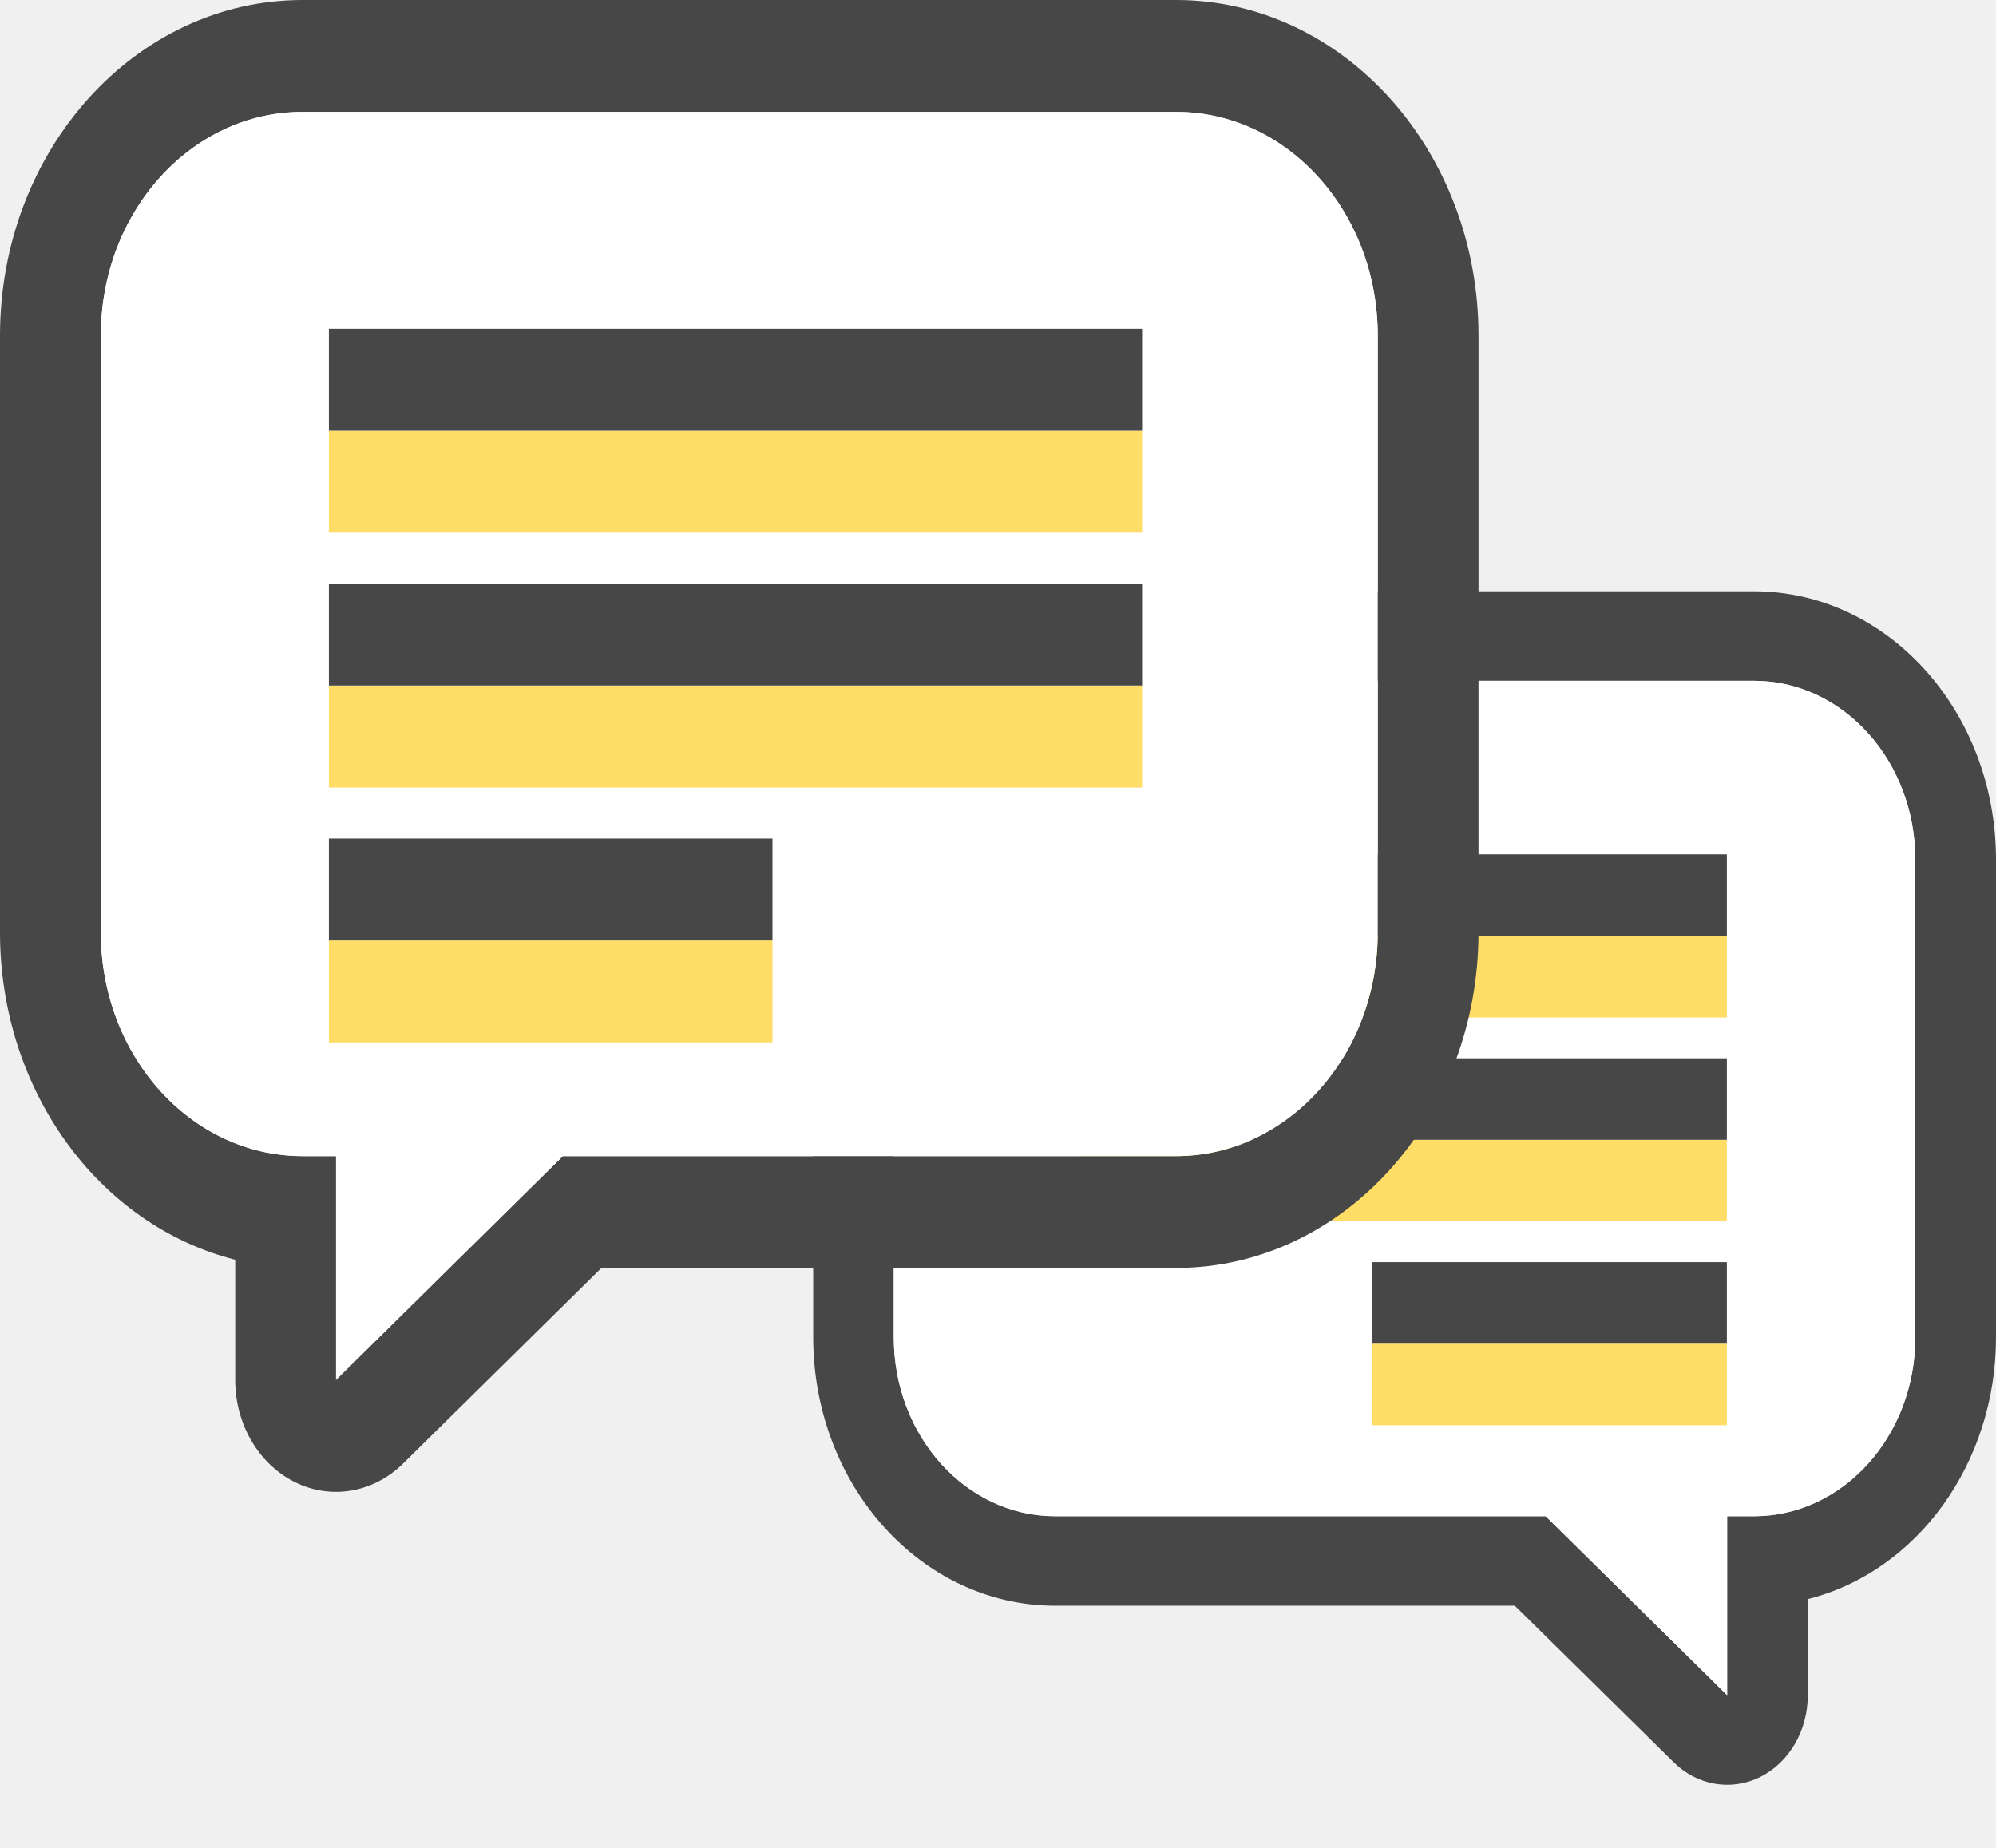
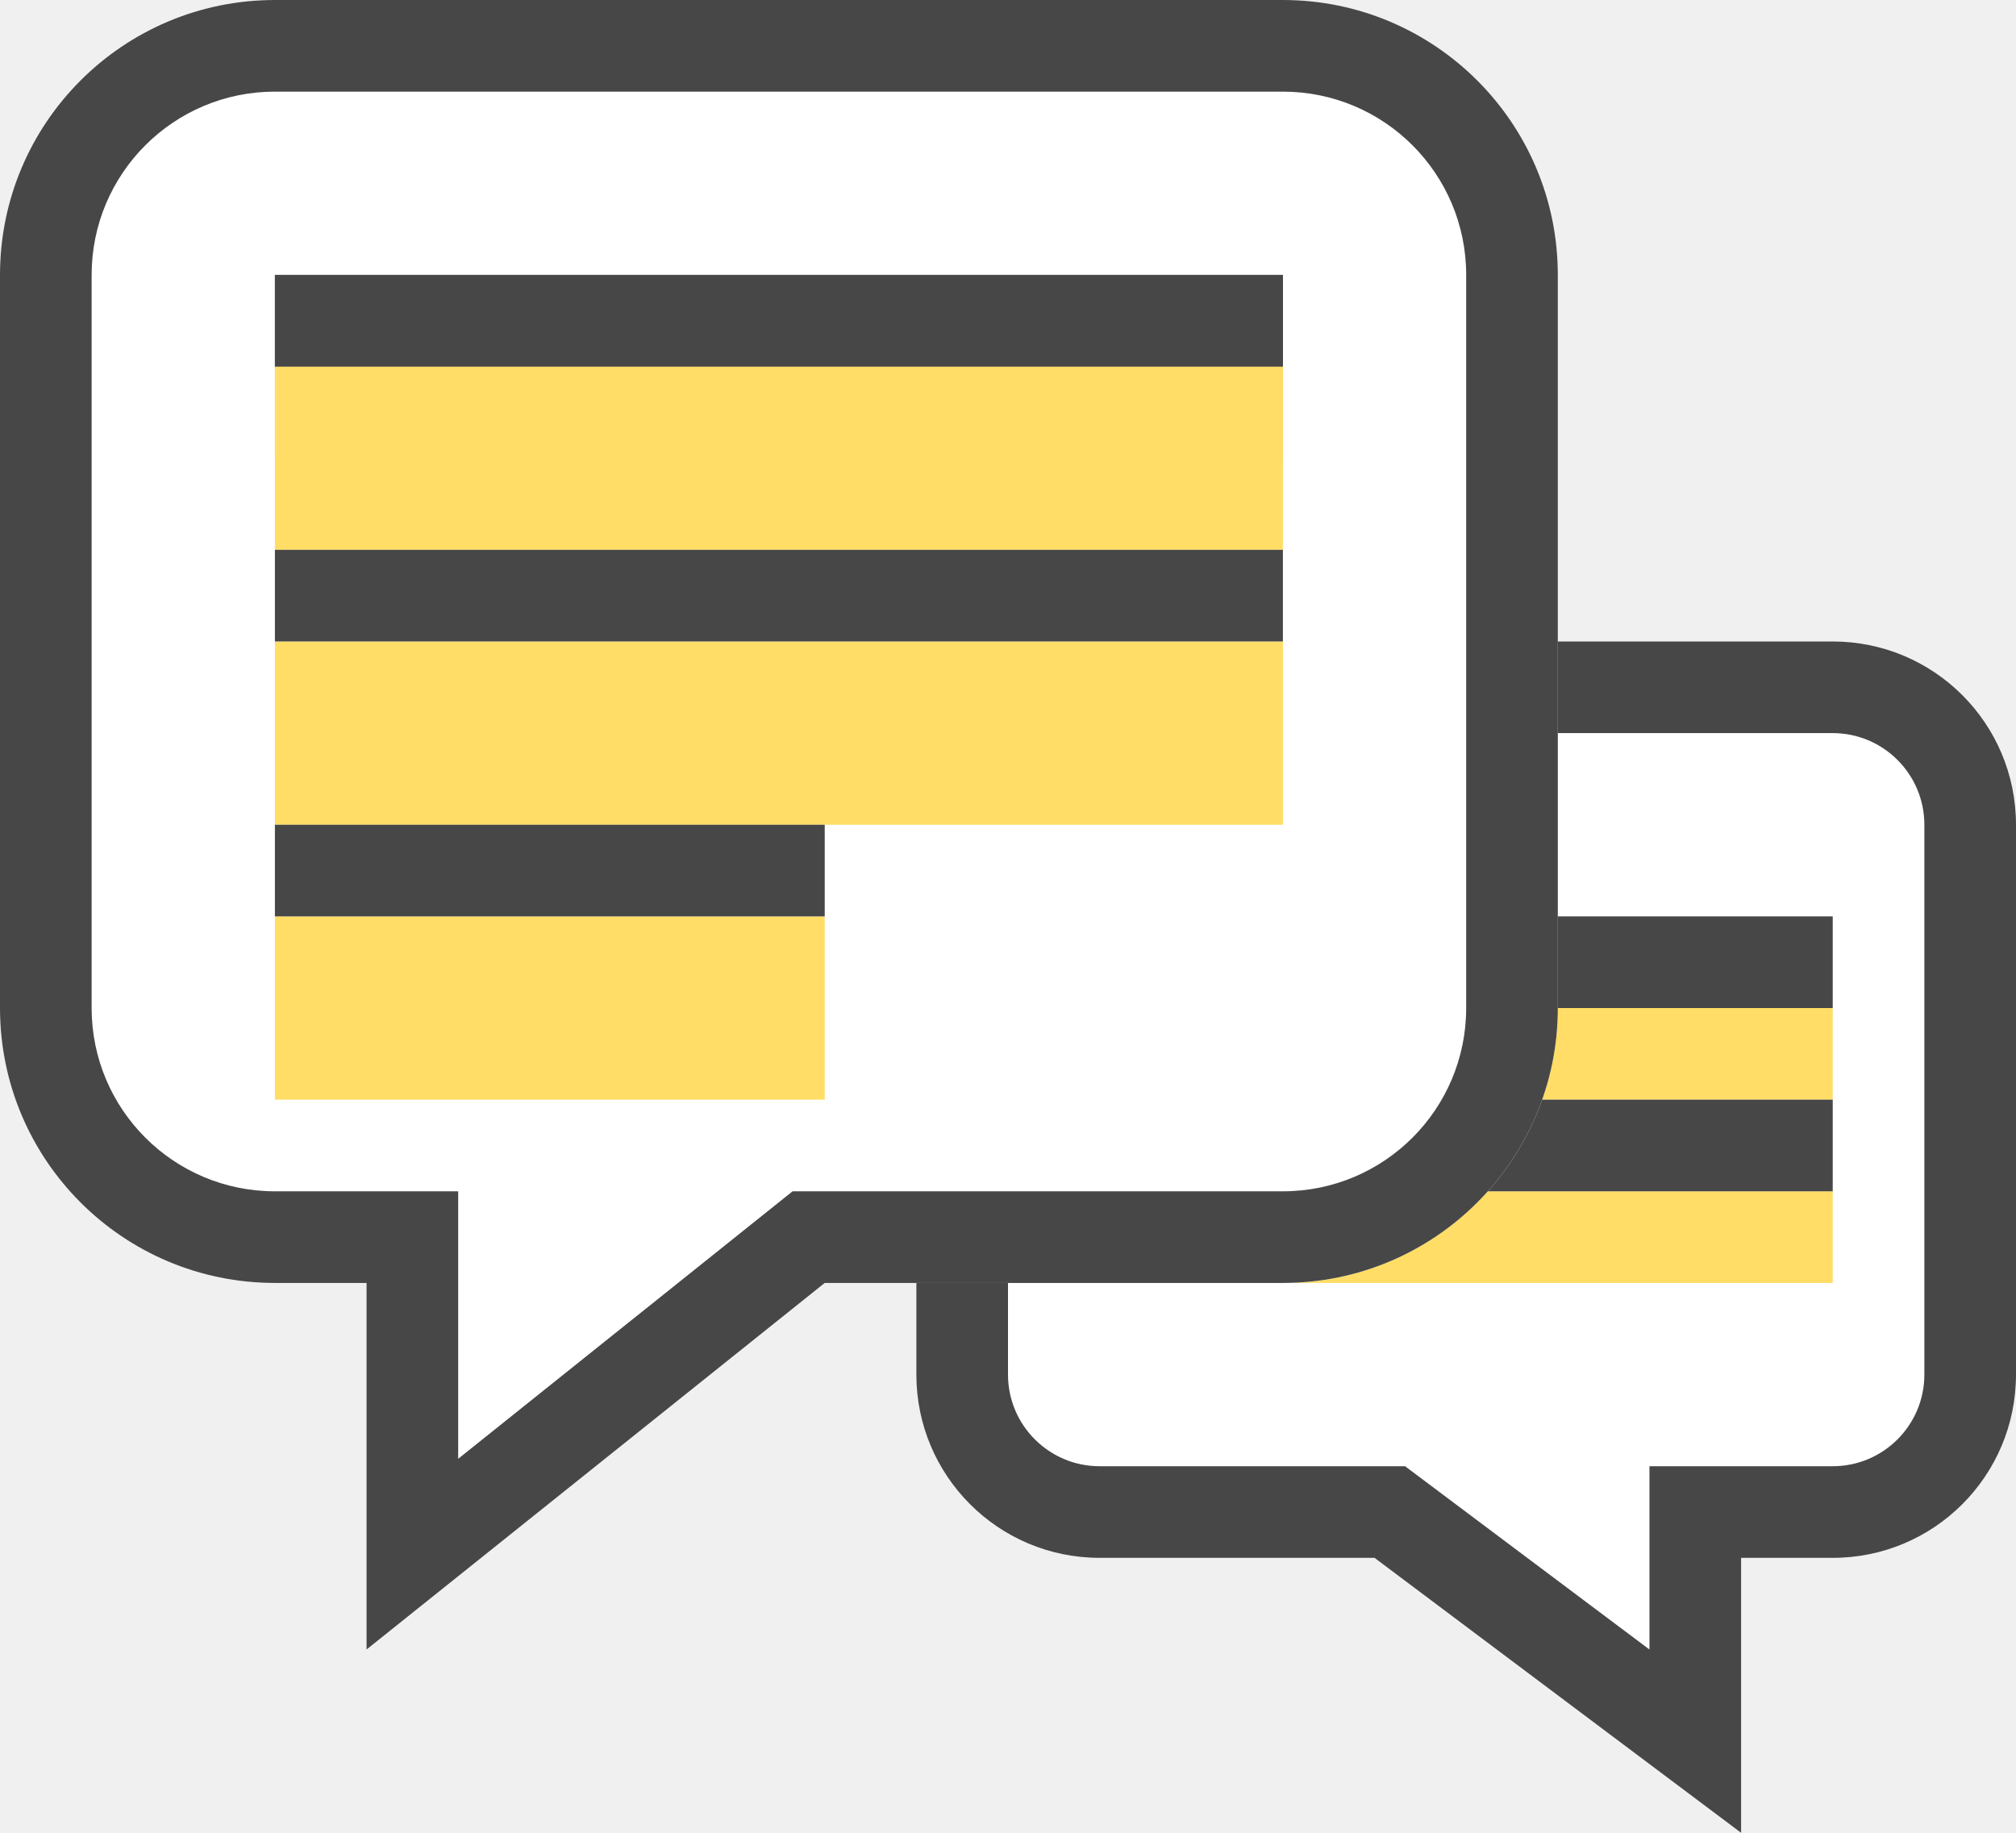
- <svg xmlns="http://www.w3.org/2000/svg" width="27" height="25" viewBox="0 0 27 25" fill="none">
-   <path fill-rule="evenodd" clip-rule="evenodd" d="M14.272 9.211C13.067 9.211 12.09 10.295 12.09 11.633V18.091C12.09 19.428 13.067 20.513 14.272 20.513H20.909L23.363 22.934V20.513H23.727C24.932 20.513 25.909 19.428 25.909 18.091V11.633C25.909 10.295 24.932 9.211 23.727 9.211H14.272V9.211ZM14.273 8H23.727C25.535 8 27 9.626 27 11.633V18.091C27.001 19.787 25.944 21.258 24.454 21.635V22.934C24.455 23.412 24.203 23.846 23.81 24.041C23.417 24.236 22.957 24.157 22.636 23.838L20.491 21.724H14.273C12.465 21.724 11 20.097 11 18.091V11.633C11 9.626 12.465 8 14.273 8Z" fill="#474747" />
-   <path fill-rule="evenodd" clip-rule="evenodd" d="M14.272 9.211C13.067 9.211 12.09 10.295 12.09 11.633V18.091C12.09 19.428 13.067 20.513 14.272 20.513H20.908L23.363 22.934V20.513H23.726C24.931 20.513 25.908 19.428 25.908 18.091V11.633C25.908 10.295 24.931 9.211 23.726 9.211H14.272V9.211Z" fill="white" />
-   <rect width="8.8" height="1.103" transform="matrix(-1 0 0 1 23.3594 12.6626)" fill="#FFDD66" />
-   <rect width="8.8" height="1.103" transform="matrix(-1 0 0 1 23.3594 15.4209)" fill="#FFDD66" />
-   <rect width="4.8" height="1.103" transform="matrix(-1 0 0 1 23.3594 18.1792)" fill="#FFDD66" />
-   <rect width="8.8" height="1.103" transform="matrix(-1 0 0 1 23.3594 11.5586)" fill="#474747" />
-   <rect width="8.8" height="1.103" transform="matrix(-1 0 0 1 23.3594 14.3174)" fill="#474747" />
-   <rect width="4.8" height="1.103" transform="matrix(-1 0 0 1 23.3594 17.0757)" fill="#474747" />
-   <path fill-rule="evenodd" clip-rule="evenodd" d="M15.91 1.513C17.416 1.513 18.637 2.869 18.637 4.541V12.613C18.637 14.285 17.416 15.641 15.91 15.641H7.614L4.546 18.668V15.641H4.092C2.585 15.641 1.364 14.285 1.364 12.613V4.541C1.364 2.869 2.585 1.513 4.092 1.513H15.91V1.513ZM15.909 0H4.091C1.832 0 6.47968e-07 2.033 6.47968e-07 4.541V12.614C-0.001 14.733 1.32 16.572 3.182 17.043V18.668C3.181 19.265 3.497 19.807 3.988 20.051C4.479 20.296 5.053 20.196 5.455 19.798L8.136 17.154H15.909C18.168 17.154 20 15.121 20 12.614V4.541C20 2.033 18.168 0 15.909 0Z" fill="#474747" />
-   <path fill-rule="evenodd" clip-rule="evenodd" d="M15.91 1.514C17.416 1.514 18.637 2.869 18.637 4.541V12.614C18.637 14.286 17.416 15.641 15.91 15.641H7.614L4.546 18.668V15.641H4.092C2.585 15.641 1.364 14.286 1.364 12.614V4.541C1.364 2.869 2.585 1.514 4.092 1.514H15.91V1.514Z" fill="white" />
-   <rect x="4.449" y="5.828" width="11" height="1.379" fill="#FFDD66" />
-   <rect x="4.449" y="9.276" width="11" height="1.379" fill="#FFDD66" />
-   <rect x="4.449" y="12.724" width="6" height="1.379" fill="#FFDD66" />
-   <rect x="4.449" y="4.448" width="11" height="1.379" fill="#474747" />
-   <rect x="4.449" y="7.896" width="11" height="1.379" fill="#474747" />
-   <rect x="4.449" y="11.345" width="6" height="1.379" fill="#474747" />
+ <svg xmlns="http://www.w3.org/2000/svg" width="22" height="20" viewBox="0 0 22 20" fill="none">
+   <path d="M22 9C22 7.895 21.105 7 20 7H12C10.895 7 10 7.895 10 9V15C10 16.105 10.895 17 12 17H15L19 20V17H20C21.105 17 22 16.105 22 15V9Z" fill="white" />
+   <path fill-rule="evenodd" clip-rule="evenodd" d="M18 16V18L15.333 16H12C11.448 16 11 15.552 11 15V9C11 8.448 11.448 8 12 8H20C20.552 8 21 8.448 21 9V15C21 15.552 20.552 16 20 16H18ZM19 20V17H20C21.105 17 22 16.105 22 15V9C22 7.895 21.105 7 20 7H12C10.895 7 10 7.895 10 9V15C10 16.105 10.895 17 12 17H15L19 20Z" fill="#474747" />
+   <rect x="12" y="11" width="8" height="1" fill="#FFDD66" />
+   <rect x="12" y="10" width="8" height="1" fill="#474747" />
+   <rect x="12" y="13" width="8" height="1" fill="#FFDD66" />
+   <rect x="12" y="12" width="8" height="1" fill="#474747" />
+   <path d="M0 3C0 1.343 1.343 0 3 0H14C15.657 0 17 1.343 17 3V11C17 12.657 15.657 14 14 14H9L4 18V14H3C1.343 14 0 12.657 0 11V3Z" fill="white" />
+   <path fill-rule="evenodd" clip-rule="evenodd" d="M5 13V15.919L8.649 13H14C15.105 13 16 12.105 16 11V3C16 1.895 15.105 1 14 1H3C1.895 1 1 1.895 1 3V11C1 12.105 1.895 13 3 13H5ZM4 18V14H3C1.343 14 0 12.657 0 11V3C0 1.343 1.343 0 3 0H14C15.657 0 17 1.343 17 3V11C17 12.657 15.657 14 14 14H9L4 18Z" fill="#474747" />
+   <rect x="3" y="4" width="11" height="1" fill="#FFDD66" />
+   <rect x="3" y="3" width="11" height="1" fill="#474747" />
+   <rect x="3" y="4" width="11" height="2" fill="#FFDD66" />
+   <rect x="3" y="3" width="11" height="1" fill="#474747" />
+   <rect x="3" y="7" width="11" height="2" fill="#FFDD66" />
+   <rect x="3" y="6" width="11" height="1" fill="#474747" />
+   <rect x="3" y="10" width="6" height="2" fill="#FFDD66" />
+   <rect x="3" y="9" width="6" height="1" fill="#474747" />
</svg>
